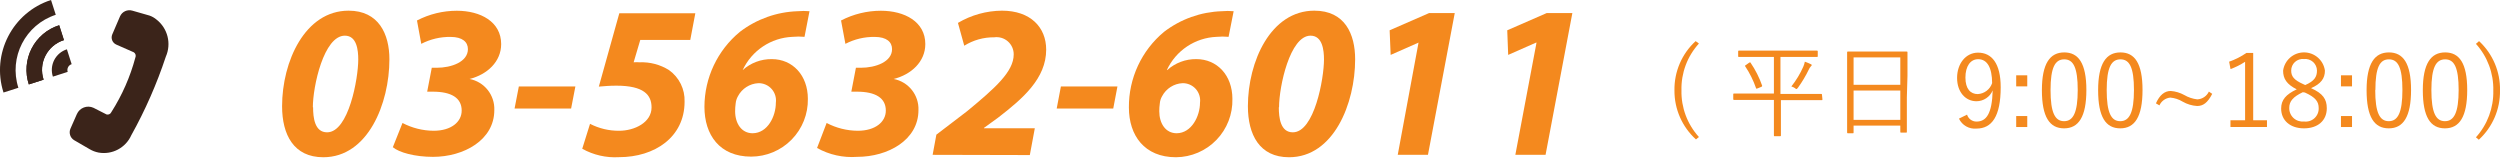
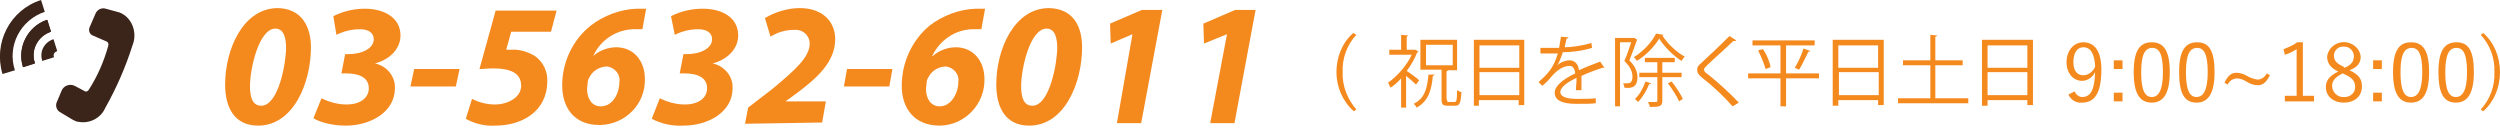
- <svg xmlns="http://www.w3.org/2000/svg" viewBox="0 0 321 21" width="321px" height="21px">
-   <path d="M19.2,2,17,1.37a1.32,1.32,0,0,0-1.59.73l-1,2.33a1,1,0,0,0,.51,1.29l2.27,1a.54.54,0,0,1,.19.67,25.05,25.05,0,0,1-3.08,7,.53.53,0,0,1-.61.31L12,13.84a1.6,1.6,0,0,0-2.13.81l-.82,1.86A1.18,1.18,0,0,0,9.52,18l2,1.16a3.58,3.58,0,0,0,1.14.43h0a3.86,3.86,0,0,0,4.2-2.23A58.45,58.45,0,0,0,21.29,7.28,4,4,0,0,0,20.08,2.5h0A2.85,2.85,0,0,0,19.2,2Z" style="fill:#3b241a" />
-   <path d="M50,7.61c0,5.69-2.76,12.58-8.49,12.58-3.8,0-5.29-2.9-5.29-6.55,0-5.74,2.94-12.27,8.54-12.27C48.63,1.37,50,4.38,50,7.61Zm-9.8,6.16c0,1.36.21,3.22,1.8,3.22,2.77,0,4-6.93,4-9.34,0-1.21-.18-3.07-1.72-3.07C41.57,4.58,40.17,11.11,40.17,13.77Z" style="fill:#f4891e" />
-   <path d="M51.68,15.79a8.73,8.73,0,0,0,4,1c2.26,0,3.6-1.14,3.6-2.59,0-1.64-1.34-2.43-3.71-2.43h-.72l.59-3.07h.64c1.89,0,4-.76,4-2.39,0-.9-.68-1.57-2.23-1.57a7.94,7.94,0,0,0-3.76.89l-.55-3a11.12,11.12,0,0,1,5.11-1.25c3.05,0,5.7,1.41,5.7,4.28,0,2.25-1.78,3.91-4.06,4.48l0,0a3.92,3.92,0,0,1,3.18,4c0,3.83-3.9,6-7.88,6-2.32,0-4.35-.56-5.15-1.24Z" style="fill:#f4891e" />
-   <path d="M73.88,11.1l-.55,2.84H66.07l.55-2.84Z" style="fill:#f4891e" />
-   <path d="M88.63,5.13H82.21L81.36,8a4.85,4.85,0,0,1,.76,0A6.6,6.6,0,0,1,85.9,9a4.77,4.77,0,0,1,2,4.06c0,4.55-3.84,7.12-8.41,7.12a8.61,8.61,0,0,1-4.73-1.08l1-3.2a8,8,0,0,0,3.73.89c2,0,4.17-1.07,4.17-3,0-1.61-1-2.79-4.52-2.79-.88,0-1.5.06-2.25.12l2.63-9.42h9.76Z" style="fill:#f4891e" />
-   <path d="M103.3,4.73a8.09,8.09,0,0,0-1.53,0A7.39,7.39,0,0,0,95.36,9l0,0a5.48,5.48,0,0,1,3.74-1.41c2.67,0,4.63,2.08,4.63,5.1a7.29,7.29,0,0,1-7.28,7.42c-4.06,0-6-2.8-6-6.39A12.5,12.5,0,0,1,95,4.09a12.89,12.89,0,0,1,7.43-2.65,8.27,8.27,0,0,1,1.51,0Zm-3.68,8.46a2.22,2.22,0,0,0-2.25-2.51,3.14,3.14,0,0,0-2.62,1.68,2.28,2.28,0,0,0-.29.92,7,7,0,0,0-.07,1c0,1.57.82,2.83,2.25,2.83C98.58,17.09,99.62,14.91,99.62,13.19Z" style="fill:#f4891e" />
-   <path d="M106.14,15.79a8.69,8.69,0,0,0,4,1c2.26,0,3.6-1.14,3.6-2.59,0-1.64-1.35-2.43-3.72-2.43h-.71l.59-3.07h.64c1.89,0,4-.76,4-2.39,0-.9-.68-1.57-2.23-1.57a7.91,7.91,0,0,0-3.76.89l-.56-3a11.15,11.15,0,0,1,5.11-1.25c3.06,0,5.71,1.41,5.71,4.28,0,2.25-1.79,3.91-4.06,4.48l0,0a3.92,3.92,0,0,1,3.18,4c0,3.83-3.9,6-7.88,6A9.14,9.14,0,0,1,104.91,19Z" style="fill:#f4891e" />
-   <path d="M119.75,19.88l.48-2.59,3.93-3c3.64-3,6-5.1,6-7.3a2.2,2.2,0,0,0-2.5-2.2,7.11,7.11,0,0,0-3.85,1.08L123,2.94a11.27,11.27,0,0,1,5.65-1.57c3.68,0,5.68,2.15,5.68,5,0,3.71-3,6.29-6.18,8.74l-1.81,1.31v.05h6.53l-.64,3.44Z" style="fill:#f4891e" />
-   <path d="M143.48,11.1l-.54,2.84h-7.26l.54-2.84Z" style="fill:#f4891e" />
-   <path d="M157.75,4.73a8,8,0,0,0-1.52,0A7.37,7.37,0,0,0,149.82,9l.05,0a5.48,5.48,0,0,1,3.74-1.41c2.67,0,4.63,2.08,4.63,5.1A7.3,7.3,0,0,1,151,20.19c-4.06,0-6.05-2.8-6.05-6.39a12.5,12.5,0,0,1,4.51-9.71,12.89,12.89,0,0,1,7.42-2.65,8.37,8.37,0,0,1,1.52,0Zm-3.67,8.46a2.22,2.22,0,0,0-2.25-2.51,3.14,3.14,0,0,0-2.62,1.68,2.14,2.14,0,0,0-.29.92,7,7,0,0,0-.07,1c0,1.57.81,2.83,2.24,2.83C153,17.09,154.08,14.91,154.08,13.19Z" style="fill:#f4891e" />
-   <path d="M174,7.61c0,5.69-2.76,12.58-8.49,12.58-3.79,0-5.28-2.9-5.28-6.55,0-5.74,2.93-12.27,8.53-12.27C172.69,1.37,174,4.38,174,7.61Zm-9.8,6.16c0,1.36.21,3.22,1.8,3.22,2.77,0,4-6.93,4-9.34,0-1.21-.19-3.07-1.73-3.07C165.63,4.58,164.23,11.11,164.23,13.77Z" style="fill:#f4891e" />
-   <path d="M182.14,5.47h0l-3.58,1.58-.13-3.16,5.06-2.21h3.3l-3.44,18.2h-3.88Z" style="fill:#f4891e" />
-   <path d="M197.29,5.47h-.06l-3.58,1.58-.12-3.16,5.06-2.21h3.3l-3.44,18.2h-3.88Z" style="fill:#f4891e" />
-   <path d="M218.14,5.59a8.61,8.61,0,0,0-2.24,6,8.62,8.62,0,0,0,2.24,6l-.38.31A8.4,8.4,0,0,1,215,11.61a8.39,8.39,0,0,1,2.72-6.33Z" style="fill:#f4891e" />
-   <path d="M234,12.75c0,.09,0,.11-.1.11s-.48,0-1.71,0h-3.52V16c0,.93,0,1.32,0,1.38s0,.11-.11.11h-.69c-.09,0-.1,0-.1-.11s0-.45,0-1.38V12.83h-3.42c-1.21,0-1.63,0-1.69,0s-.11,0-.11-.11v-.61c0-.09,0-.1.11-.1s.48,0,1.69,0h3.42V7.31h-2.69c-1.3,0-1.73,0-1.8,0s-.1,0-.1-.1v-.6c0-.09,0-.11.1-.11s.5,0,1.8,0h6.43c1.29,0,1.72,0,1.78,0s.11,0,.11.11v.6c0,.09,0,.1-.11.1s-.49,0-1.78,0h-2.9v4.75h3.52c1.23,0,1.63,0,1.71,0s.1,0,.1.1Zm-9.41-4.7c.12-.07.13-.06.18,0A12.53,12.53,0,0,1,226.26,11c0,.07,0,.1-.1.15l-.44.18c-.19.08-.2.08-.24,0a12.35,12.35,0,0,0-1.4-2.82c-.07-.07,0-.1.12-.18Zm7.92.49a1,1,0,0,0-.24.35,15.54,15.54,0,0,1-1.41,2.37c-.1.11-.13.17-.19.17s-.09,0-.19-.11a1.68,1.68,0,0,0-.47-.22,11.54,11.54,0,0,0,1.53-2.53,2.76,2.76,0,0,0,.2-.65,7.17,7.17,0,0,1,.77.32c.07,0,.11.08.11.14S232.55,8.48,232.48,8.54Z" style="fill:#f4891e" />
-   <path d="M244.84,12.49c0,3.72,0,4.37,0,4.44s0,.1-.11.1h-.62c-.09,0-.11,0-.11-.1v-.8h-6V17c0,.09,0,.11-.09.11h-.63c-.09,0-.11,0-.11-.11s0-.73,0-4.46V10c0-2.52,0-3.19,0-3.27s0-.11.11-.11.52,0,1.8,0H243c1.29,0,1.73,0,1.81,0s.11,0,.11.11,0,.75,0,3ZM244,7.37h-6v3.52h6Zm0,4.25h-6v3.77h6Z" style="fill:#f4891e" />
-   <path d="M252.57,14.72a1.26,1.26,0,0,0,1.21.89c1.26,0,2-1,2.08-4A2.27,2.27,0,0,1,253.78,13c-1.4,0-2.49-1.17-2.49-3s1.12-3.24,2.69-3.24c1.75,0,2.91,1.37,2.91,4.44,0,3.75-1.14,5.31-3.11,5.31a2.25,2.25,0,0,1-2.25-1.28ZM254,7.6c-1,0-1.64.9-1.64,2.36s.66,2.12,1.58,2.12a2.06,2.06,0,0,0,1.85-1.41C255.78,8.7,255.17,7.6,254,7.6Z" style="fill:#f4891e" />
-   <path d="M260.3,11.09h-1.42V9.67h1.42Zm0,5.22h-1.42V14.9h1.42Z" style="fill:#f4891e" />
-   <path d="M267.89,11.56c0,3.44-1,4.92-2.86,4.92s-2.85-1.45-2.85-4.9,1.05-4.85,2.87-4.85S267.89,8.12,267.89,11.56Zm-4.6,0c0,2.91.57,4,1.74,4s1.75-1.11,1.75-4-.56-3.94-1.73-3.94S263.29,8.64,263.29,11.57Z" style="fill:#f4891e" />
-   <path d="M275.1,11.56c0,3.44-1,4.92-2.86,4.92s-2.84-1.45-2.84-4.9,1.05-4.85,2.87-4.85S275.1,8.12,275.1,11.56Zm-4.6,0c0,2.91.57,4,1.74,4s1.76-1.11,1.76-4-.56-3.94-1.73-3.94S270.5,8.64,270.5,11.57Z" style="fill:#f4891e" />
-   <path d="M284.05,12.05c-.6,1.16-1.17,1.56-1.94,1.56a4.24,4.24,0,0,1-1.86-.56,3.66,3.66,0,0,0-1.59-.52,1.72,1.72,0,0,0-1.39,1l-.45-.26c.48-1.07,1.12-1.59,1.9-1.59a4.27,4.27,0,0,1,1.74.52,4.25,4.25,0,0,0,1.68.56,1.73,1.73,0,0,0,1.48-1Z" style="fill:#f4891e" />
-   <path d="M289.31,15.44h1.77v.87h-4.69v-.87h1.88V7.93a9,9,0,0,1-1.87.94l-.18-.95a9.19,9.19,0,0,0,2.21-1.12h.88Z" style="fill:#f4891e" />
-   <path d="M298.76,13.9c0,1.61-1.18,2.58-2.93,2.58s-2.93-1-2.93-2.54c0-1.12.61-1.81,2-2.47-1.28-.64-1.75-1.36-1.75-2.4a2.71,2.71,0,0,1,5.37,0c0,1-.51,1.69-1.78,2.25C298.26,12,298.76,12.73,298.76,13.9Zm-3.08-2.06c-1.25.59-1.74,1.17-1.74,2a1.71,1.71,0,0,0,1.89,1.76,1.67,1.67,0,0,0,1.89-1.72c0-.83-.4-1.38-1.77-2Zm.31-.92c1.17-.51,1.51-1.05,1.51-1.86a1.51,1.51,0,0,0-1.67-1.48,1.48,1.48,0,0,0-1.64,1.49c0,.73.35,1.2,1.54,1.73Z" style="fill:#f4891e" />
-   <path d="M302,11.09h-1.42V9.67H302Zm0,5.22h-1.42V14.9H302Z" style="fill:#f4891e" />
-   <path d="M309.58,11.56c0,3.44-1,4.92-2.86,4.92s-2.85-1.45-2.85-4.9,1.05-4.85,2.87-4.85S309.58,8.12,309.58,11.56Zm-4.6,0c0,2.91.57,4,1.74,4s1.75-1.11,1.75-4-.56-3.94-1.73-3.94S305,8.64,305,11.57Z" style="fill:#f4891e" />
-   <path d="M316.79,11.56c0,3.44-1,4.92-2.86,4.92s-2.84-1.45-2.84-4.9,1.05-4.85,2.87-4.85S316.79,8.12,316.79,11.56Zm-4.6,0c0,2.91.57,4,1.74,4s1.76-1.11,1.76-4-.56-3.94-1.73-3.94S312.19,8.64,312.19,11.57Z" style="fill:#f4891e" />
-   <path d="M318.31,5.28A8.39,8.39,0,0,1,321,11.61a8.4,8.4,0,0,1-2.72,6.33l-.37-.31a8.66,8.66,0,0,0,2.23-6,8.64,8.64,0,0,0-2.23-6Z" style="fill:#f4891e" />
-   <path d="M.45,11.88A9.46,9.46,0,0,1,6.55,0l.61,1.9a7.46,7.46,0,0,0-4.8,9.37Z" style="fill:#3b241a" />
-   <path d="M3.7,10.84a6,6,0,0,1,3.9-7.6l.61,1.91A4,4,0,0,0,5.6,10.23Z" style="fill:#3b241a" />
-   <path d="M6.79,9.84a2.78,2.78,0,0,1,1.8-3.51L9.2,8.24a.77.77,0,0,0-.46.39.78.78,0,0,0-.05.6Z" style="fill:#3b241a" />
-   <path d="M3.7,10.84a6,6,0,0,1,3.9-7.6l.61,1.91A4,4,0,0,0,5.6,10.23Z" style="fill:#3b241a" />
+ <svg xmlns="http://www.w3.org/2000/svg" version="1.1" id="レイヤー_1" x="0px" y="0px" viewBox="0 0 402 21" style="enable-background:new 0 0 402 21;" xml:space="preserve">
+   <style type="text/css">
+ 	.st0{fill:#3B241A;}
+ 	.st1{fill:#F4891E;}
+ </style>
+   <path class="st0" d="M19.2,2L17,1.4c-0.6-0.2-1.3,0.1-1.6,0.7l-1,2.3c-0.2,0.5,0,1.1,0.5,1.3l2.3,1c0.2,0.1,0.3,0.4,0.2,0.7  c-0.7,2.5-1.7,4.8-3.1,7c-0.1,0.2-0.4,0.4-0.6,0.3L12,13.8c-0.8-0.4-1.8,0-2.1,0.8c0,0,0,0,0,0l-0.8,1.9c-0.2,0.5,0,1.2,0.5,1.5  l2,1.2c0.4,0.2,0.7,0.4,1.1,0.4l0,0c1.7,0.3,3.5-0.6,4.2-2.2c1.8-3.2,3.3-6.6,4.4-10.1c0.7-1.7,0.2-3.7-1.2-4.8l0,0  C19.8,2.3,19.5,2.1,19.2,2z" />
+   <path class="st1" d="M50,7.6c0,5.7-2.8,12.6-8.5,12.6c-3.8,0-5.3-2.9-5.3-6.6c0-5.7,2.9-12.3,8.5-12.3C48.6,1.4,50,4.4,50,7.6z   M40.2,13.8c0,1.4,0.2,3.2,1.8,3.2c2.8,0,4-6.9,4-9.3c0-1.2-0.2-3.1-1.7-3.1C41.6,4.6,40.2,11.1,40.2,13.8L40.2,13.8z" />
+   <path class="st1" d="M51.7,15.8c1.2,0.6,2.6,1,4,1c2.3,0,3.6-1.1,3.6-2.6c0-1.6-1.3-2.4-3.7-2.4h-0.7l0.6-3.1h0.6c1.9,0,4-0.8,4-2.4  c0-0.9-0.7-1.6-2.2-1.6c-1.3,0-2.6,0.3-3.8,0.9l-0.5-3c1.6-0.8,3.3-1.2,5.1-1.2c3,0,5.7,1.4,5.7,4.3c0,2.2-1.8,3.9-4.1,4.5l0,0  c1.9,0.4,3.3,2.1,3.2,4c0,3.8-3.9,6-7.9,6c-2.3,0-4.3-0.6-5.2-1.2L51.7,15.8z" />
+   <path class="st1" d="M73.9,11.1l-0.6,2.8h-7.3l0.6-2.8H73.9z" />
+   <path class="st1" d="M88.6,5.1h-6.4L81.4,8c0.3,0,0.5,0,0.8,0c1.3-0.1,2.6,0.3,3.8,1c1.3,0.9,2.1,2.5,2,4.1c0,4.6-3.8,7.1-8.4,7.1  c-1.6,0.1-3.3-0.3-4.7-1.1l1-3.2c1.2,0.6,2.4,0.9,3.7,0.9c2,0,4.2-1.1,4.2-3c0-1.6-1-2.8-4.5-2.8c-0.9,0-1.5,0.1-2.2,0.1l2.6-9.4  h9.8L88.6,5.1z" />
+   <path class="st1" d="M103.3,4.7c-0.5,0-1,0-1.5,0C99,4.8,96.5,6.5,95.4,9l0,0c1-0.9,2.4-1.4,3.7-1.4c2.7,0,4.6,2.1,4.6,5.1  c0.1,4-3.1,7.3-7.2,7.4c0,0-0.1,0-0.1,0c-4.1,0-6-2.8-6-6.4c0-3.7,1.7-7.3,4.6-9.6c2.1-1.6,4.7-2.6,7.4-2.7c0.5,0,1,0,1.5,0  L103.3,4.7z M99.6,13.2c0.2-1.2-0.7-2.3-1.9-2.5c-0.1,0-0.2,0-0.3,0c-1.1,0.1-2.1,0.7-2.6,1.7c-0.2,0.3-0.3,0.6-0.3,0.9  c0,0.3-0.1,0.7-0.1,1c0,1.6,0.8,2.8,2.2,2.8C98.6,17.1,99.6,14.9,99.6,13.2z" />
+   <path class="st1" d="M106.1,15.8c1.2,0.6,2.6,1,4,1c2.3,0,3.6-1.1,3.6-2.6c0-1.6-1.3-2.4-3.7-2.4h-0.7l0.6-3.1h0.6  c1.9,0,4-0.8,4-2.4c0-0.9-0.7-1.6-2.2-1.6c-1.3,0-2.6,0.3-3.8,0.9l-0.6-3c1.6-0.8,3.3-1.2,5.1-1.2c3.1,0,5.7,1.4,5.7,4.3  c0,2.2-1.8,3.9-4.1,4.5l0,0c1.9,0.4,3.3,2.1,3.2,4c0,3.8-3.9,6-7.9,6c-1.8,0.1-3.6-0.3-5.1-1.1L106.1,15.8z" />
+   <path class="st1" d="M119.8,19.9l0.5-2.6l3.9-3c3.6-3,6-5.1,6-7.3c0-1.2-1-2.2-2.2-2.2c-0.1,0-0.2,0-0.3,0c-1.4,0-2.7,0.4-3.8,1.1  L123,2.9c1.7-1,3.7-1.6,5.6-1.6c3.7,0,5.7,2.2,5.7,5c0,3.7-3,6.3-6.2,8.7l-1.8,1.3v0h6.5l-0.6,3.4L119.8,19.9z" />
+   <path class="st1" d="M143.5,11.1l-0.5,2.8h-7.3l0.5-2.8H143.5z" />
+   <path class="st1" d="M157.8,4.7c-0.5,0-1,0-1.5,0c-2.8,0.1-5.2,1.8-6.4,4.3h0.1c1-0.9,2.4-1.4,3.7-1.4c2.7,0,4.6,2.1,4.6,5.1  c0.1,4-3.1,7.4-7.1,7.5c0,0-0.1,0-0.1,0c-4.1,0-6.1-2.8-6.1-6.4c0-3.7,1.6-7.3,4.5-9.7c2.1-1.6,4.7-2.6,7.4-2.7c0.5,0,1,0,1.5,0  L157.8,4.7z M154.1,13.2c0.2-1.2-0.7-2.3-1.9-2.5c-0.1,0-0.2,0-0.3,0c-1.1,0.1-2.1,0.7-2.6,1.7c-0.2,0.3-0.3,0.6-0.3,0.9  c0,0.3-0.1,0.7-0.1,1c0,1.6,0.8,2.8,2.2,2.8C153,17.1,154.1,14.9,154.1,13.2z" />
+   <path class="st1" d="M174,7.6c0,5.7-2.8,12.6-8.5,12.6c-3.8,0-5.3-2.9-5.3-6.6c0-5.7,2.9-12.3,8.5-12.3C172.7,1.4,174,4.4,174,7.6z   M164.2,13.8c0,1.4,0.2,3.2,1.8,3.2c2.8,0,4-6.9,4-9.3c0-1.2-0.2-3.1-1.7-3.1C165.6,4.6,164.2,11.1,164.2,13.8L164.2,13.8z" />
+   <path class="st1" d="M182.1,5.5L182.1,5.5L178.6,7l-0.1-3.2l5.1-2.2h3.3l-3.4,18.2h-3.9L182.1,5.5z" />
+   <path class="st1" d="M197.3,5.5L197.3,5.5L193.6,7l-0.1-3.2l5.1-2.2h3.3l-3.4,18.2h-3.9L197.3,5.5z" />
+   <path class="st1" d="M218.1,5.6c-1.5,1.6-2.3,3.8-2.2,6c-0.1,2.2,0.8,4.4,2.2,6l-0.4,0.3c-1.8-1.6-2.8-3.9-2.8-6.3  c0-2.4,0.9-4.7,2.7-6.3L218.1,5.6z" />
+   <path class="st1" d="M333.6,14.7c0.2,0.5,0.7,0.9,1.2,0.9c1.3,0,2-1,2.1-4c-0.4,0.8-1.2,1.4-2.1,1.4c-1.4,0-2.5-1.2-2.5-3  s1.1-3.2,2.7-3.2c1.8,0,2.9,1.4,2.9,4.4c0,3.8-1.1,5.3-3.1,5.3c-0.9,0.1-1.8-0.4-2.2-1.3L333.6,14.7z M335,7.6c-1,0-1.6,0.9-1.6,2.4  s0.7,2.1,1.6,2.1c0.8,0,1.6-0.6,1.9-1.4C336.8,8.7,336.2,7.6,335,7.6z" />
+   <path class="st1" d="M341.3,11.1h-1.4V9.7h1.4V11.1z M341.3,16.3h-1.4v-1.4h1.4V16.3z" />
+   <path class="st1" d="M348.9,11.6c0,3.4-1,4.9-2.9,4.9s-2.9-1.4-2.9-4.9s1-4.8,2.9-4.8S348.9,8.1,348.9,11.6z M344.3,11.6  c0,2.9,0.6,4,1.7,4s1.8-1.1,1.8-4s-0.6-3.9-1.7-3.9S344.3,8.6,344.3,11.6L344.3,11.6z" />
+   <path class="st1" d="M356.1,11.6c0,3.4-1,4.9-2.9,4.9s-2.8-1.4-2.8-4.9s1-4.8,2.9-4.8S356.1,8.1,356.1,11.6z M351.5,11.6  c0,2.9,0.6,4,1.7,4s1.8-1.1,1.8-4s-0.6-3.9-1.7-3.9S351.5,8.6,351.5,11.6L351.5,11.6z" />
+   <path class="st1" d="M365,12.1c-0.6,1.2-1.2,1.6-1.9,1.6c-0.7,0-1.3-0.2-1.9-0.6c-0.5-0.3-1-0.5-1.6-0.5c-0.6,0.1-1.1,0.4-1.4,1  l-0.5-0.3c0.5-1.1,1.1-1.6,1.9-1.6c0.6,0,1.2,0.2,1.7,0.5c0.5,0.3,1.1,0.5,1.7,0.6c0.6,0,1.2-0.4,1.5-1L365,12.1z" />
+   <path class="st1" d="M370.3,15.4h1.8v0.9h-4.7v-0.9h1.9V7.9c-0.6,0.4-1.2,0.7-1.9,0.9l-0.2-0.9c0.8-0.3,1.5-0.6,2.2-1.1h0.9V15.4z" />
+   <path class="st1" d="M379.8,13.9c0,1.6-1.2,2.6-2.9,2.6s-2.9-1-2.9-2.5c0-1.1,0.6-1.8,2-2.5c-1.3-0.6-1.8-1.4-1.8-2.4  c0.2-1.5,1.6-2.5,3.1-2.3c1.2,0.2,2.2,1.1,2.3,2.3c0,1-0.5,1.7-1.8,2.2C379.3,12,379.8,12.7,379.8,13.9z M376.7,11.8  c-1.2,0.6-1.7,1.2-1.7,2c0,0.9,0.7,1.7,1.6,1.8c0.1,0,0.2,0,0.2,0c0.9,0.1,1.8-0.5,1.9-1.4c0-0.1,0-0.2,0-0.3c0-0.8-0.4-1.4-1.8-2  L376.7,11.8z M377,10.9c1.2-0.5,1.5-1.1,1.5-1.9c0-0.8-0.7-1.5-1.5-1.5c0,0-0.1,0-0.1,0c-0.8-0.1-1.5,0.5-1.6,1.3c0,0.1,0,0.1,0,0.2  c0,0.7,0.4,1.2,1.5,1.7L377,10.9z" />
+   <path class="st1" d="M383,11.1h-1.4V9.7h1.4V11.1z M383,16.3h-1.4v-1.4h1.4V16.3z" />
+   <path class="st1" d="M390.6,11.6c0,3.4-1,4.9-2.9,4.9s-2.9-1.4-2.9-4.9s1-4.8,2.9-4.8S390.6,8.1,390.6,11.6z M386,11.6  c0,2.9,0.6,4,1.7,4s1.8-1.1,1.8-4s-0.6-3.9-1.7-3.9S386,8.6,386,11.6L386,11.6z" />
+   <path class="st1" d="M397.8,11.6c0,3.4-1,4.9-2.9,4.9s-2.8-1.4-2.8-4.9s1-4.8,2.9-4.8S397.8,8.1,397.8,11.6z M393.2,11.6  c0,2.9,0.6,4,1.7,4s1.8-1.1,1.8-4s-0.6-3.9-1.7-3.9S393.2,8.6,393.2,11.6L393.2,11.6z" />
+   <path class="st1" d="M399.3,5.3c1.8,1.6,2.7,3.9,2.7,6.3c0,2.4-0.9,4.7-2.7,6.3l-0.4-0.3c1.5-1.6,2.3-3.8,2.2-6  c0.1-2.2-0.7-4.4-2.2-6L399.3,5.3z" />
+   <path class="st0" d="M0.4,11.9C-1.1,6.9,1.6,1.6,6.6,0l0.6,1.9c-3.9,1.3-6.1,5.5-4.8,9.4L0.4,11.9z" />
+   <path class="st0" d="M3.7,10.8c-1-3.1,0.7-6.5,3.8-7.6c0,0,0.1,0,0.1,0l0.6,1.9c-2.1,0.7-3.3,2.9-2.6,5c0,0,0,0,0,0.1L3.7,10.8z" />
+   <path class="st0" d="M6.8,9.8c-0.5-1.5,0.3-3,1.8-3.5c0,0,0,0,0,0l0.6,1.9C9,8.3,8.8,8.4,8.7,8.6C8.6,8.8,8.6,9,8.7,9.2L6.8,9.8z" />
+   <path class="st0" d="M3.7,10.8c-1-3.1,0.7-6.5,3.8-7.6c0,0,0.1,0,0.1,0l0.6,1.9c-2.1,0.7-3.3,2.9-2.6,5c0,0,0,0,0,0.1L3.7,10.8z" />
+   <g>
+     <path class="st1" d="M228.1,8.3c0,0.1-0.1,0.1-0.2,0.1c-0.4,1-1,2.1-1.7,3c0.6,0.4,1.7,1.2,2,1.5l-0.5,0.7c-0.3-0.3-1.1-1-1.6-1.4   v5.1h-0.8v-4.7c-0.5,0.6-1.1,1.1-1.7,1.5c-0.1-0.2-0.3-0.6-0.4-0.8c1.4-1,3-2.7,3.8-4.5h-3.6V8h1.9V5.6l1.1,0.1   c0,0.1-0.1,0.1-0.2,0.2V8h1.3l0.1,0L228.1,8.3z M230.7,12c0,0.1-0.1,0.1-0.3,0.2c-0.2,2.1-0.6,4-2.6,5.1c-0.1-0.2-0.3-0.5-0.5-0.6   c1.9-0.9,2.2-2.7,2.4-4.7L230.7,12z M232.7,16c0,0.4,0,0.4,0.3,0.4h0.9c0.3,0,0.4-0.3,0.4-1.9c0.2,0.1,0.5,0.3,0.7,0.3   c-0.1,1.8-0.3,2.2-1,2.2h-1.2c-0.8,0-1-0.2-1-1.1v-4.7h-3.4V6.4h5.9v4.9h-1.5c0,0.1-0.1,0.1-0.2,0.2V16z M229.3,7.2v3.3h4.3V7.2   H229.3z" />
+     <path class="st1" d="M237,6.4h8.1v10.5h-0.9v-0.8h-6.4V17H237V6.4z M244.3,7.3h-6.4v3.6h6.4V7.3z M237.9,15.3h6.4v-3.7h-6.4V15.3z" />
+     <path class="st1" d="M258,10.9C258,11,257.9,11,258,10.9c-0.2,0-0.2,0-0.3,0c-1,0.3-2.3,0.8-3.4,1.3c0,0.3,0,0.6,0,1   c0,0.4,0,0.8,0,1.3l-0.9,0c0-0.4,0.1-1,0.1-1.5c0-0.2,0-0.4,0-0.5c-1.4,0.7-2.6,1.5-2.6,2.3c0,0.7,0.9,1.1,2.6,1.1   c1.2,0,2.3,0,3.1-0.1l0,0.8c-0.7,0.1-1.9,0.1-3.1,0.1c-2.4,0-3.5-0.6-3.5-1.8c0-1.1,1.4-2.2,3.3-3.1c-0.1-0.8-0.4-1.2-0.9-1.2   c-0.9,0-1.9,0.5-3,1.8c-0.3,0.4-0.8,0.9-1.4,1.4l-0.6-0.6c1.2-1.1,2.4-2.1,3.1-4.6l-0.7,0h-2.1V7.7c0.8,0,1.6,0,2.2,0l0.8,0   c0.1-0.6,0.2-1.1,0.3-1.8l1.2,0.1c0,0.1-0.1,0.2-0.3,0.2c-0.1,0.5-0.2,0.9-0.3,1.4c0.9,0,2.7-0.2,4.3-0.7l0.1,0.8   c-1.6,0.5-3.4,0.7-4.7,0.7c-0.3,0.9-0.6,1.7-0.9,2.1h0c0.5-0.5,1.4-0.8,2-0.8c0.8,0,1.4,0.6,1.5,1.6c1-0.5,2.4-1,3.4-1.4L258,10.9z   " />
+     <path class="st1" d="M262.8,6.1l0.5,0.3c0,0-0.1,0.1-0.1,0.1c-0.3,0.9-0.8,2.2-1.2,3.2c1,1,1.3,1.9,1.3,2.7c0,1.8-1.1,1.8-2.1,1.7   c0-0.2-0.1-0.5-0.2-0.7c0.2,0,0.4,0,0.5,0c0.5,0,1,0,1-1.1c0-0.7-0.3-1.5-1.3-2.5c0.4-0.9,0.8-2.1,1.1-3h-1.8v10.3h-0.8V6.1h2.9   L262.8,6.1z M267.5,5.6c0,0.1-0.1,0.1-0.2,0.1c0.8,1.3,2.3,2.7,3.6,3.4c-0.2,0.2-0.4,0.5-0.5,0.7c-1.3-0.8-2.8-2.3-3.6-3.6   c-0.7,1.2-2.1,2.7-3.6,3.6c-0.1-0.2-0.3-0.5-0.5-0.6c1.5-0.9,2.9-2.4,3.6-3.8L267.5,5.6z M265.5,13.4c0,0.1-0.2,0.1-0.3,0.1   c-0.4,1-1.1,2.2-1.8,2.9c-0.1-0.1-0.4-0.4-0.5-0.5c0.7-0.6,1.3-1.7,1.7-2.8L265.5,13.4z M270.4,12.4h-3.1v3.8c0,0.9-0.4,1-2,1   c0-0.2-0.2-0.6-0.3-0.8c0.6,0,1.2,0,1.3,0c0.2,0,0.2-0.1,0.2-0.2v-3.8h-2.9v-0.7h2.9V10h-2V9.3h4.8V10h-2v1.7h3.1V12.4z M270,16.3   c-0.3-0.7-1.1-2-1.8-2.9l0.6-0.3c0.7,0.9,1.5,2.1,1.8,2.8L270,16.3z" />
+     <path class="st1" d="M278.6,17.1c-1.3-1.5-3.2-3.3-4.9-4.6c-0.6-0.5-0.8-0.8-0.8-1.3c0-0.4,0.2-0.7,0.7-1.1c1.1-1,3.3-3.1,4.5-4.3   l1.1,0.7c0,0-0.1,0.1-0.3,0.1c0,0-0.1,0-0.2,0c-1.2,1.2-3.2,2.9-4.2,3.9c-0.3,0.3-0.5,0.5-0.5,0.7c0,0.2,0.2,0.5,0.7,0.8   c1.6,1.3,3.4,2.9,4.9,4.5L278.6,17.1z" />
+     <path class="st1" d="M292.5,11.8v0.8h-5.3v4.5h-0.9v-4.5h-5.2v-0.8h5.2V7.3h-4.5V6.5h10v0.8h-4.6v4.5H292.5z M283.9,11.1   c-0.2-0.8-0.7-2-1.2-3l0.8-0.2c0.6,0.9,1.1,2.1,1.2,2.9L283.9,11.1z M291.1,8.2c0,0.1-0.1,0.1-0.3,0.1c-0.4,0.8-1,2.1-1.5,2.9   l-0.7-0.3c0.5-0.8,1.1-2.1,1.4-3.1L291.1,8.2z" />
+     <path class="st1" d="M294.8,6.4h8.1v10.5H302v-0.8h-6.4V17h-0.9V6.4z M302,7.3h-6.4v3.6h6.4V7.3z M295.7,15.3h6.4v-3.7h-6.4V15.3z" />
+     <path class="st1" d="M311.2,15.8h5.3v0.8h-11.3v-0.8h5.2v-5.3h-4.4V9.7h4.4V5.6l1.1,0.1c0,0.1-0.1,0.1-0.3,0.2v3.8h4.4v0.8h-4.4   V15.8z" />
+     <path class="st1" d="M318.8,6.4h8.1v10.5H326v-0.8h-6.4V17h-0.9V6.4z M326,7.3h-6.4v3.6h6.4V7.3z M319.6,15.3h6.4v-3.7h-6.4V15.3z" />
+   </g>
</svg>
